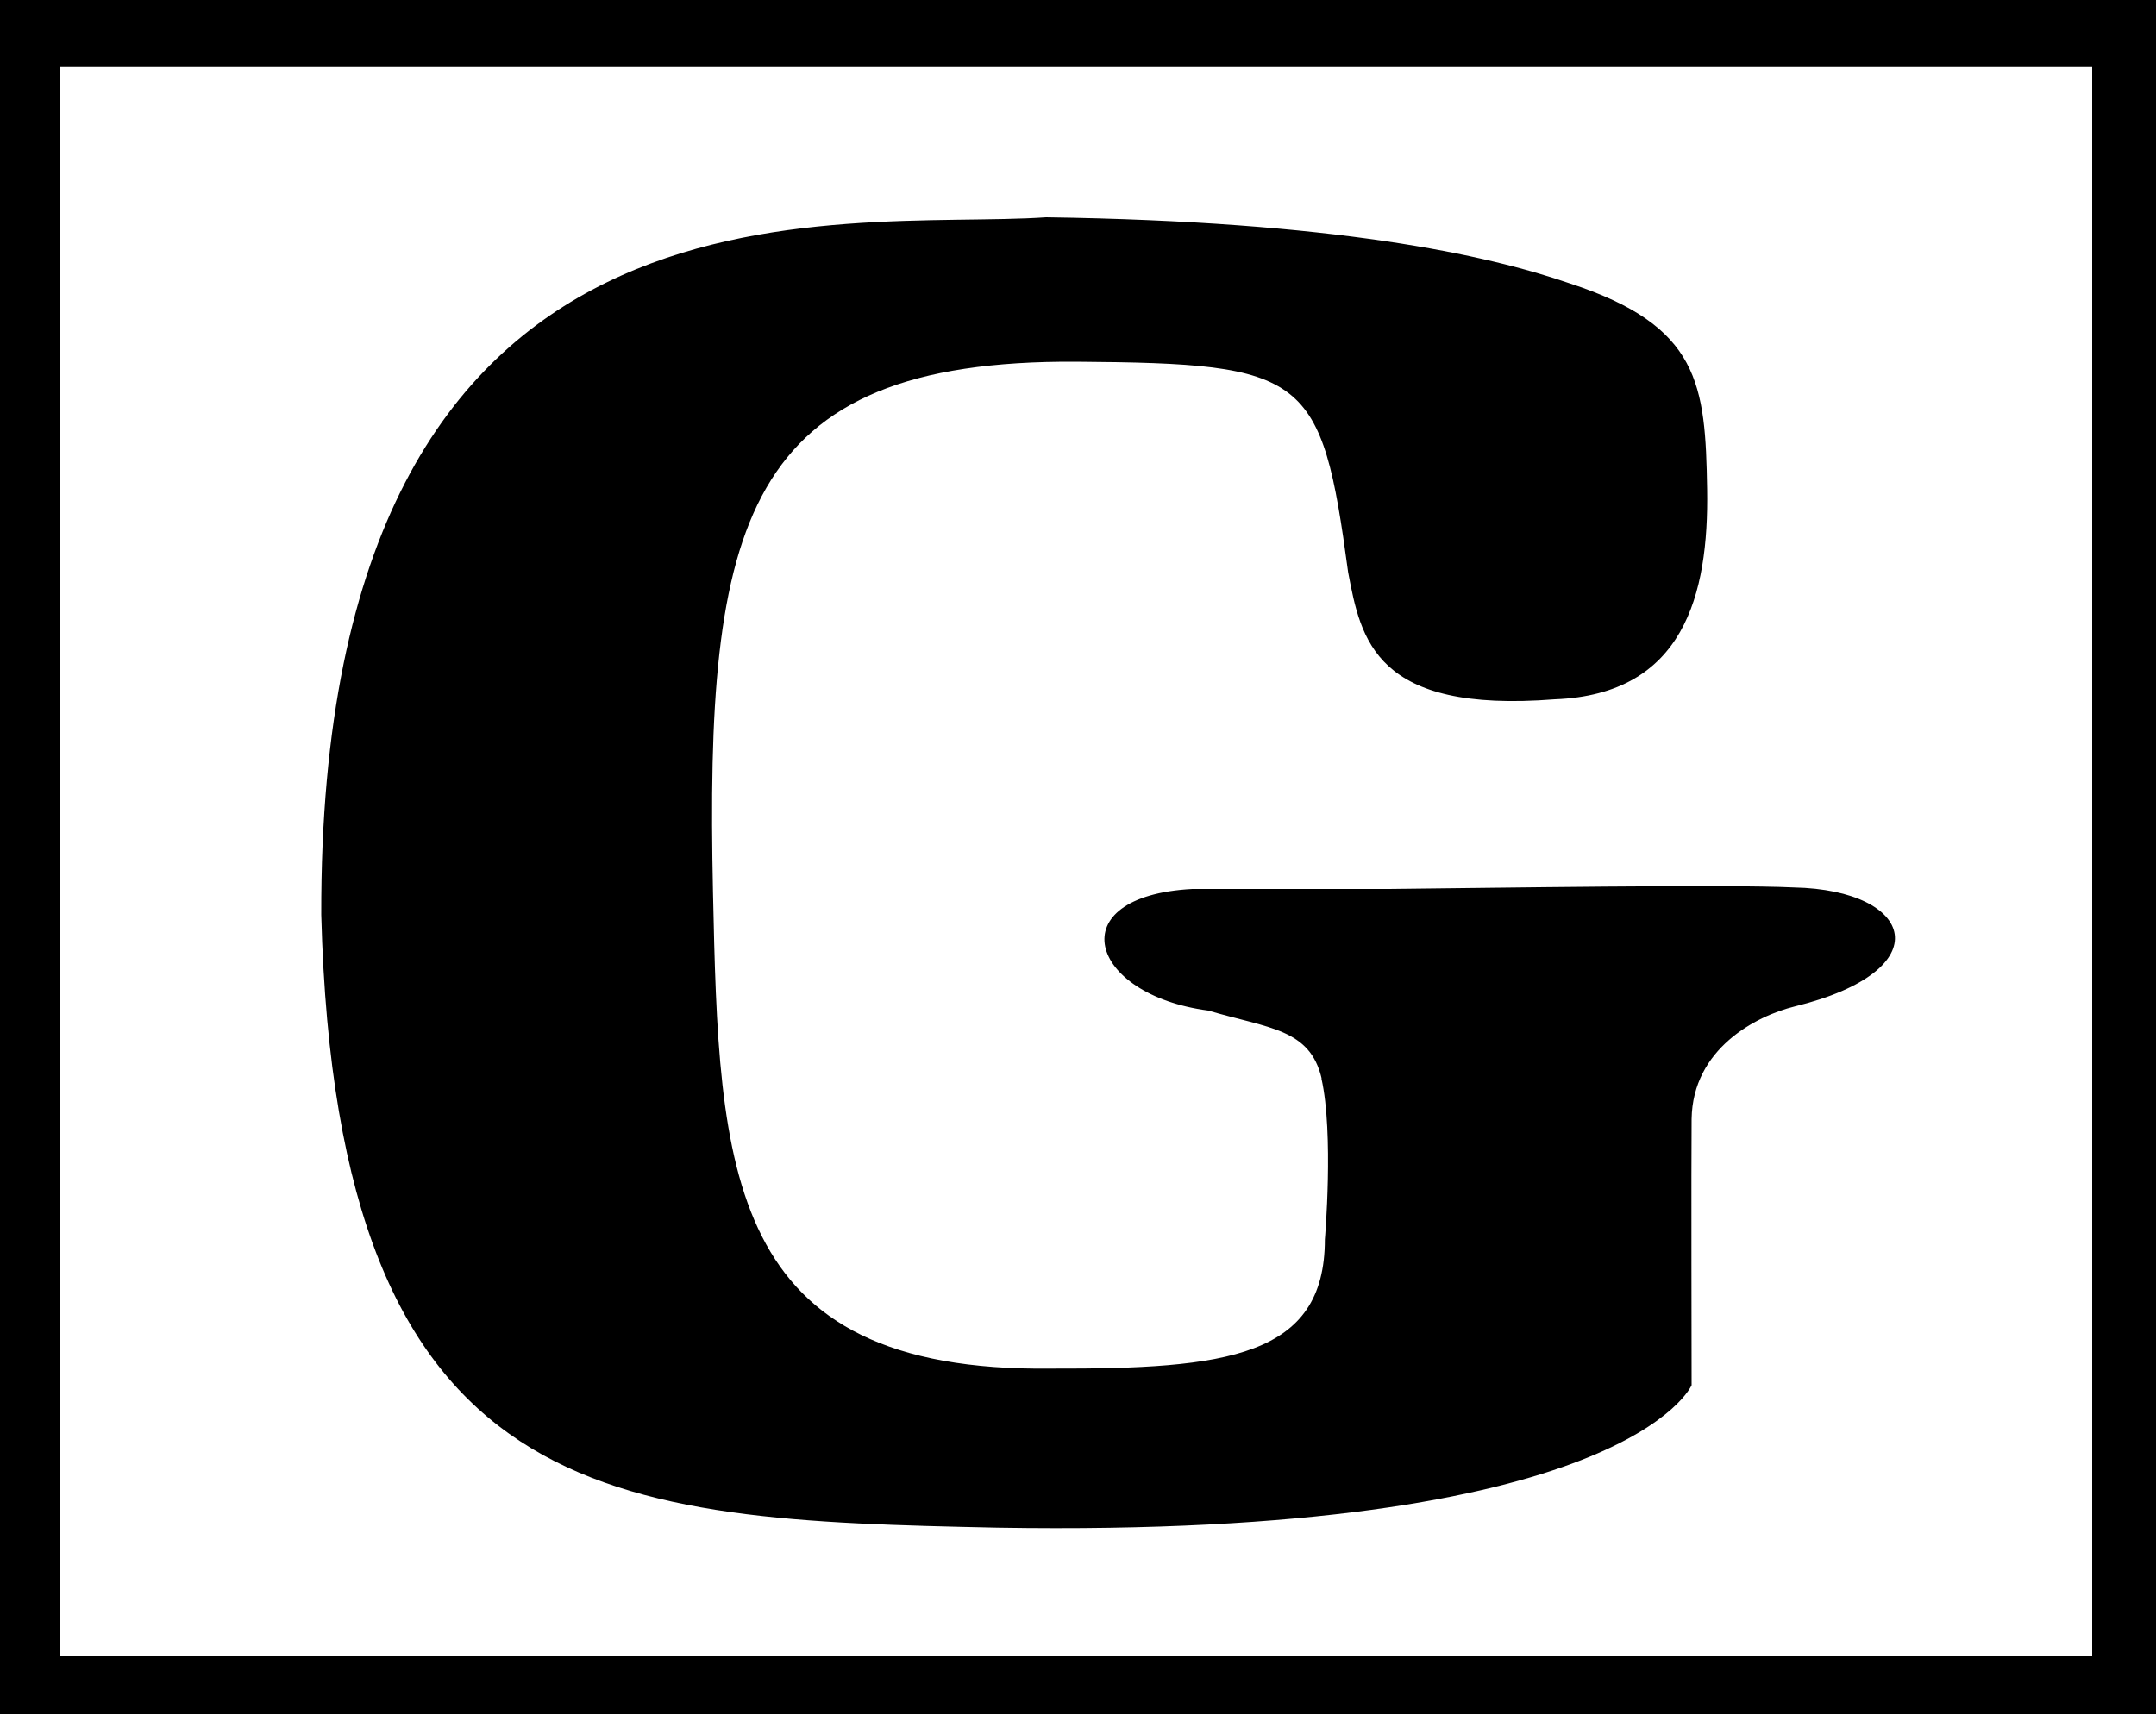
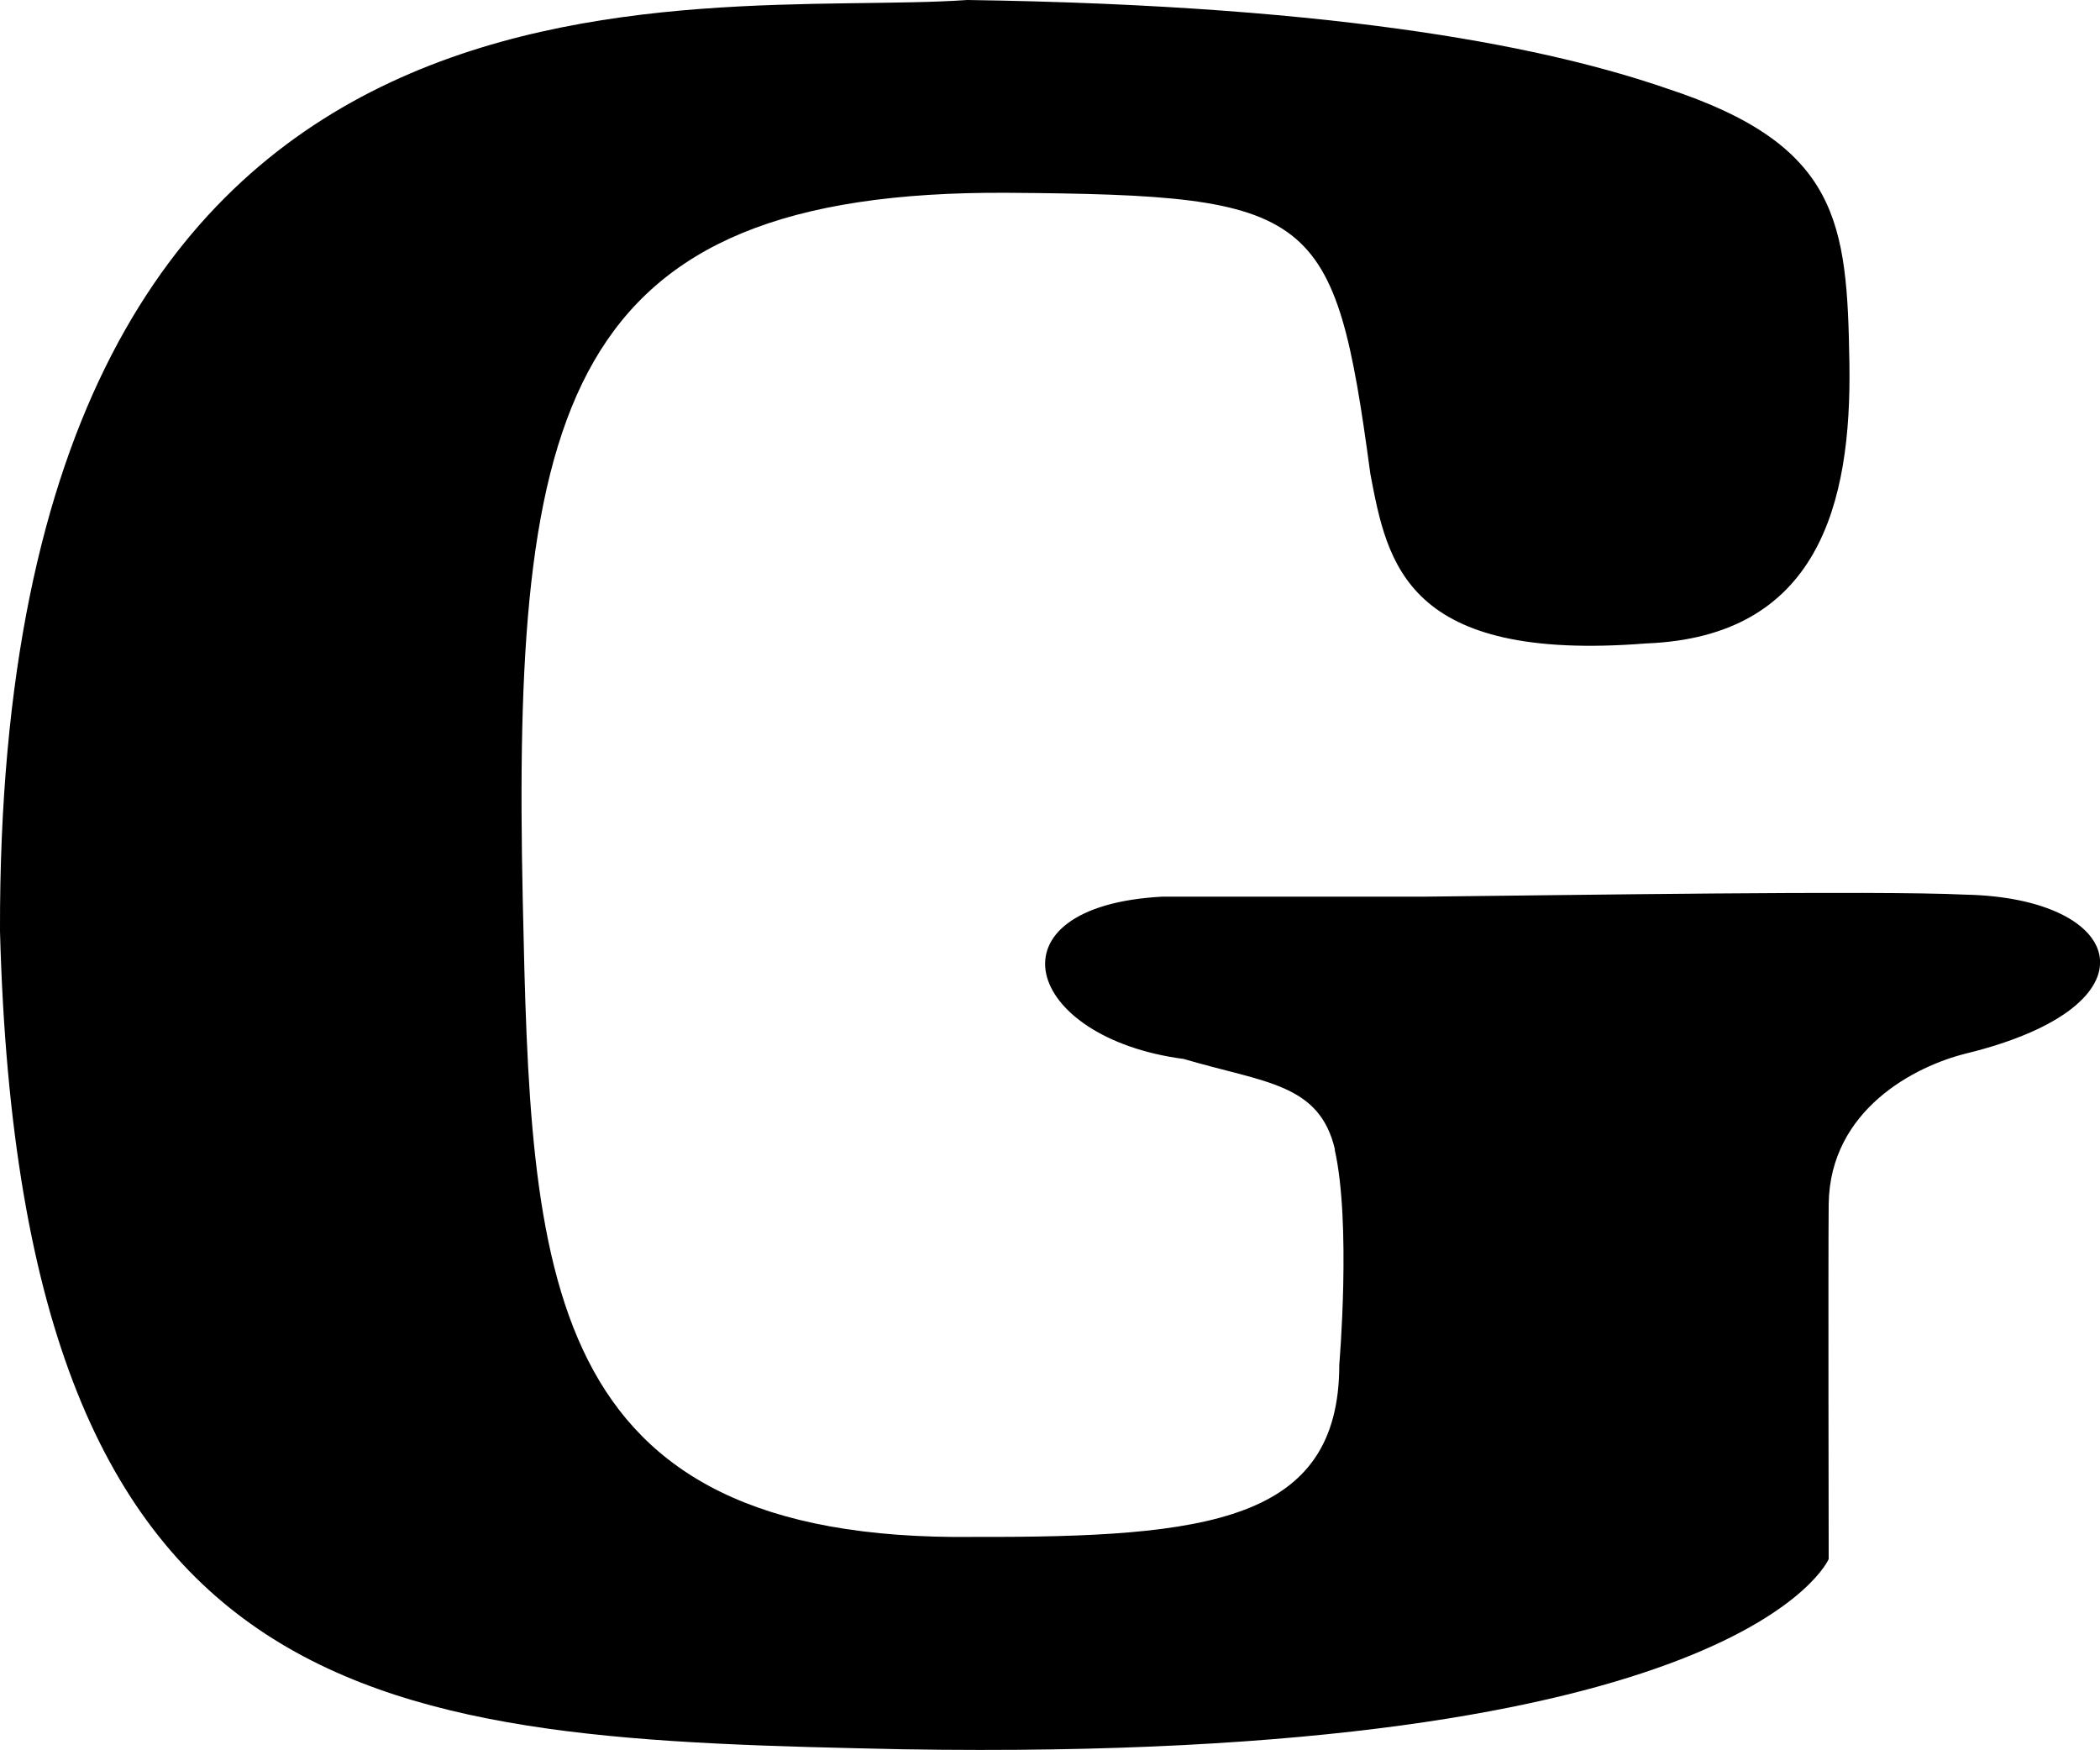
- <svg xmlns="http://www.w3.org/2000/svg" version="1.1" viewBox="0 0 1000 795.2">
+ <svg xmlns="http://www.w3.org/2000/svg" id="_레이어_1" data-name="레이어 1" version="1.1" viewBox="0 0 729.9 608.1">
  <defs>
    <style>
      .cls-1 {
        fill: #000;
        stroke-width: 0px;
      }
    </style>
  </defs>
-   <g id="svg61">
-     <g id="g911">
-       <path id="path51" class="cls-1" d="M28,31.1h942.4v737.1H28V31.1ZM0,795.2h1000V0H0v795.2Z" />
-       <path id="path53" class="cls-1" d="M613,500.3c-5.4-23.1-24.5-23.2-52.6-31.5-55.7-7.3-69.3-53.1-7.4-56.4h91.3c48.8-.5,156.8-2.2,187.7-.7,56.2,1.1,68.5,38.5.4,55.2-17.9,4.4-47.3,19.6-47.8,52.2-.2,17.3,0,123.5,0,123.5,0,0-29.9,70.9-321.8,66.1-179.9-3.8-306.5-8.5-313.8-284.3-.9-357.5,241.8-317,336.2-323.6,133.9,1.9,204.1,17.3,243,30.7,60.2,19.7,62.8,46.7,63.6,95.5.8,49.1-10.9,95.1-70.6,97.4-83.6,6.6-90-27.8-95.9-58.9-12.4-91.9-18.9-96.9-125.9-97.7-155.2-1-172.4,74.9-168.7,246.1,2.8,129.2,5.4,222.9,157,221,81,.2,126.8-5.3,126.8-59.9,0,0,4.2-49.1-1.6-74.7" />
-     </g>
-   </g>
+   <path id="path53" class="cls-1" d="M464,399.5c-5.4-23.1-24.5-23.2-52.6-31.5-55.7-7.3-69.3-53.1-7.4-56.4h91.3c48.8-.5,156.8-2.2,187.7-.7,56.2,1.1,68.5,38.5.4,55.2-17.9,4.4-47.3,19.6-47.8,52.2-.2,17.3,0,123.5,0,123.5,0,0-29.9,70.9-321.8,66.1C133.9,604.1,7.3,599.4,0,323.6-.9-33.9,241.8,6.6,336.2,0c133.9,1.9,204.1,17.3,243,30.7,60.2,19.7,62.8,46.7,63.6,95.5.8,49.1-10.9,95.1-70.6,97.4-83.6,6.6-90-27.8-95.9-58.9-12.4-91.9-18.9-96.9-125.9-97.7-155.2-1-172.4,74.9-168.7,246.1,2.8,129.2,5.4,222.9,157,221,81,.2,126.8-5.3,126.8-59.9,0,0,4.2-49.1-1.6-74.7" />
</svg>
